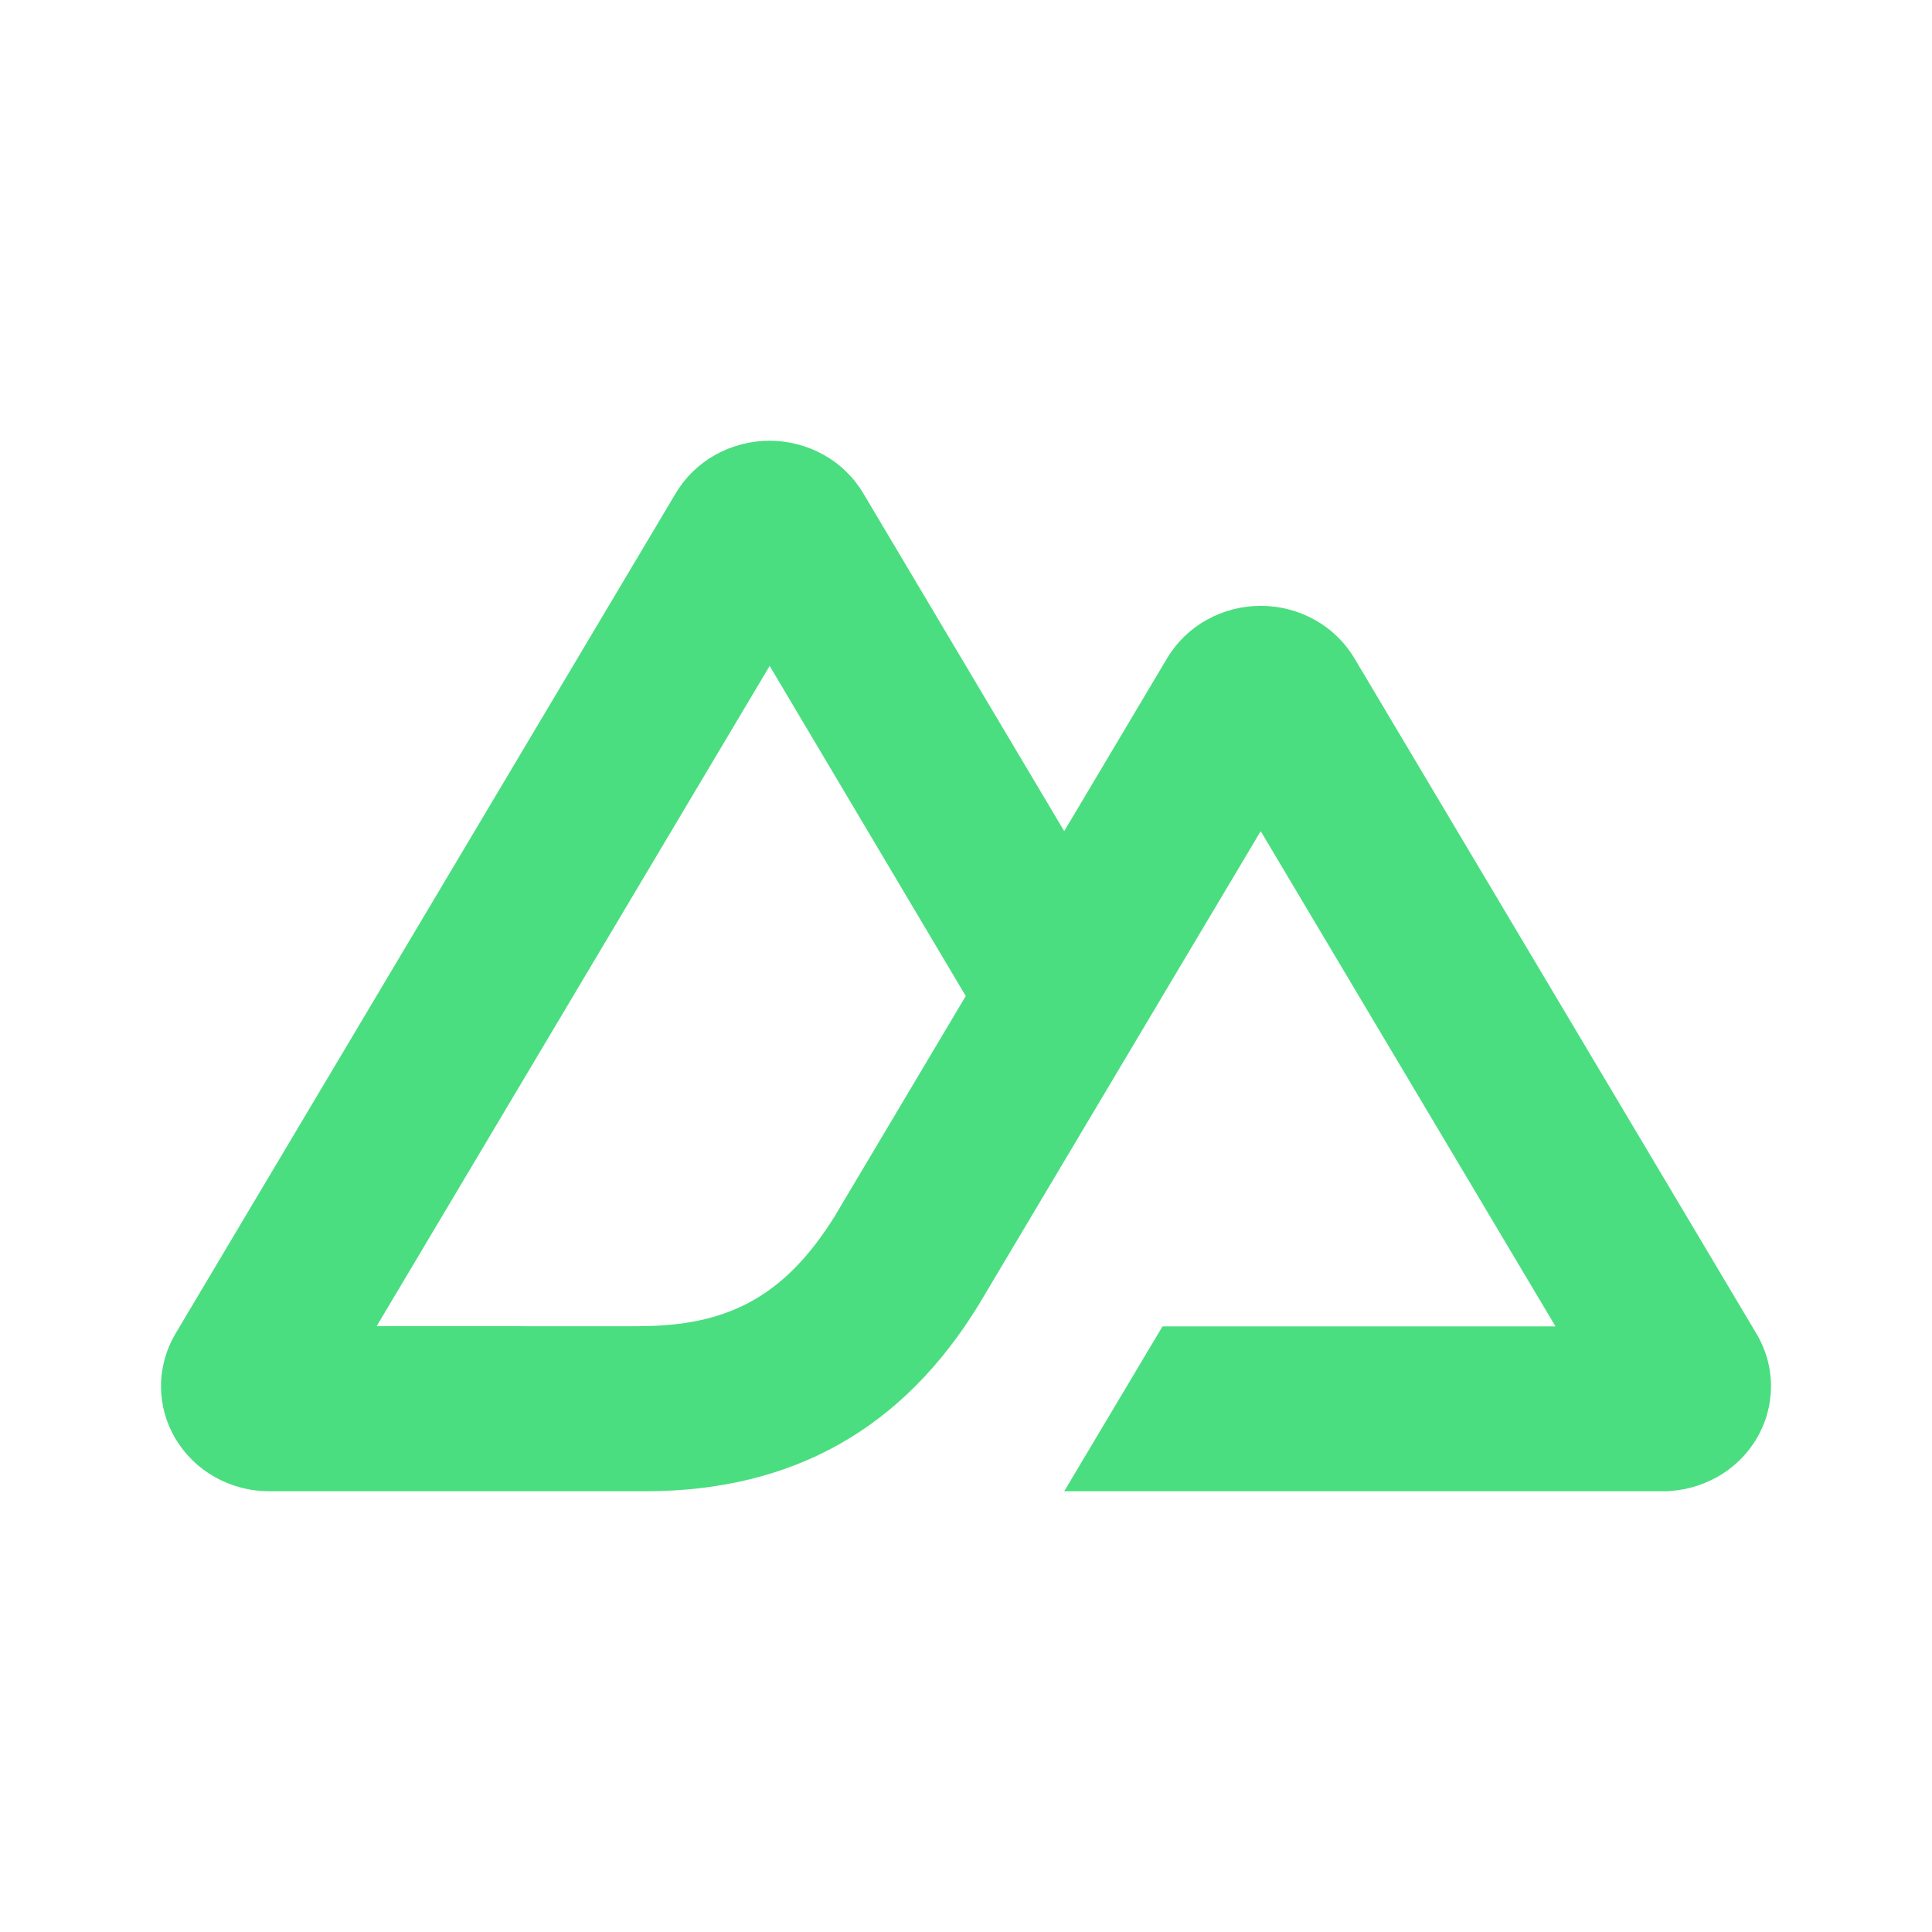
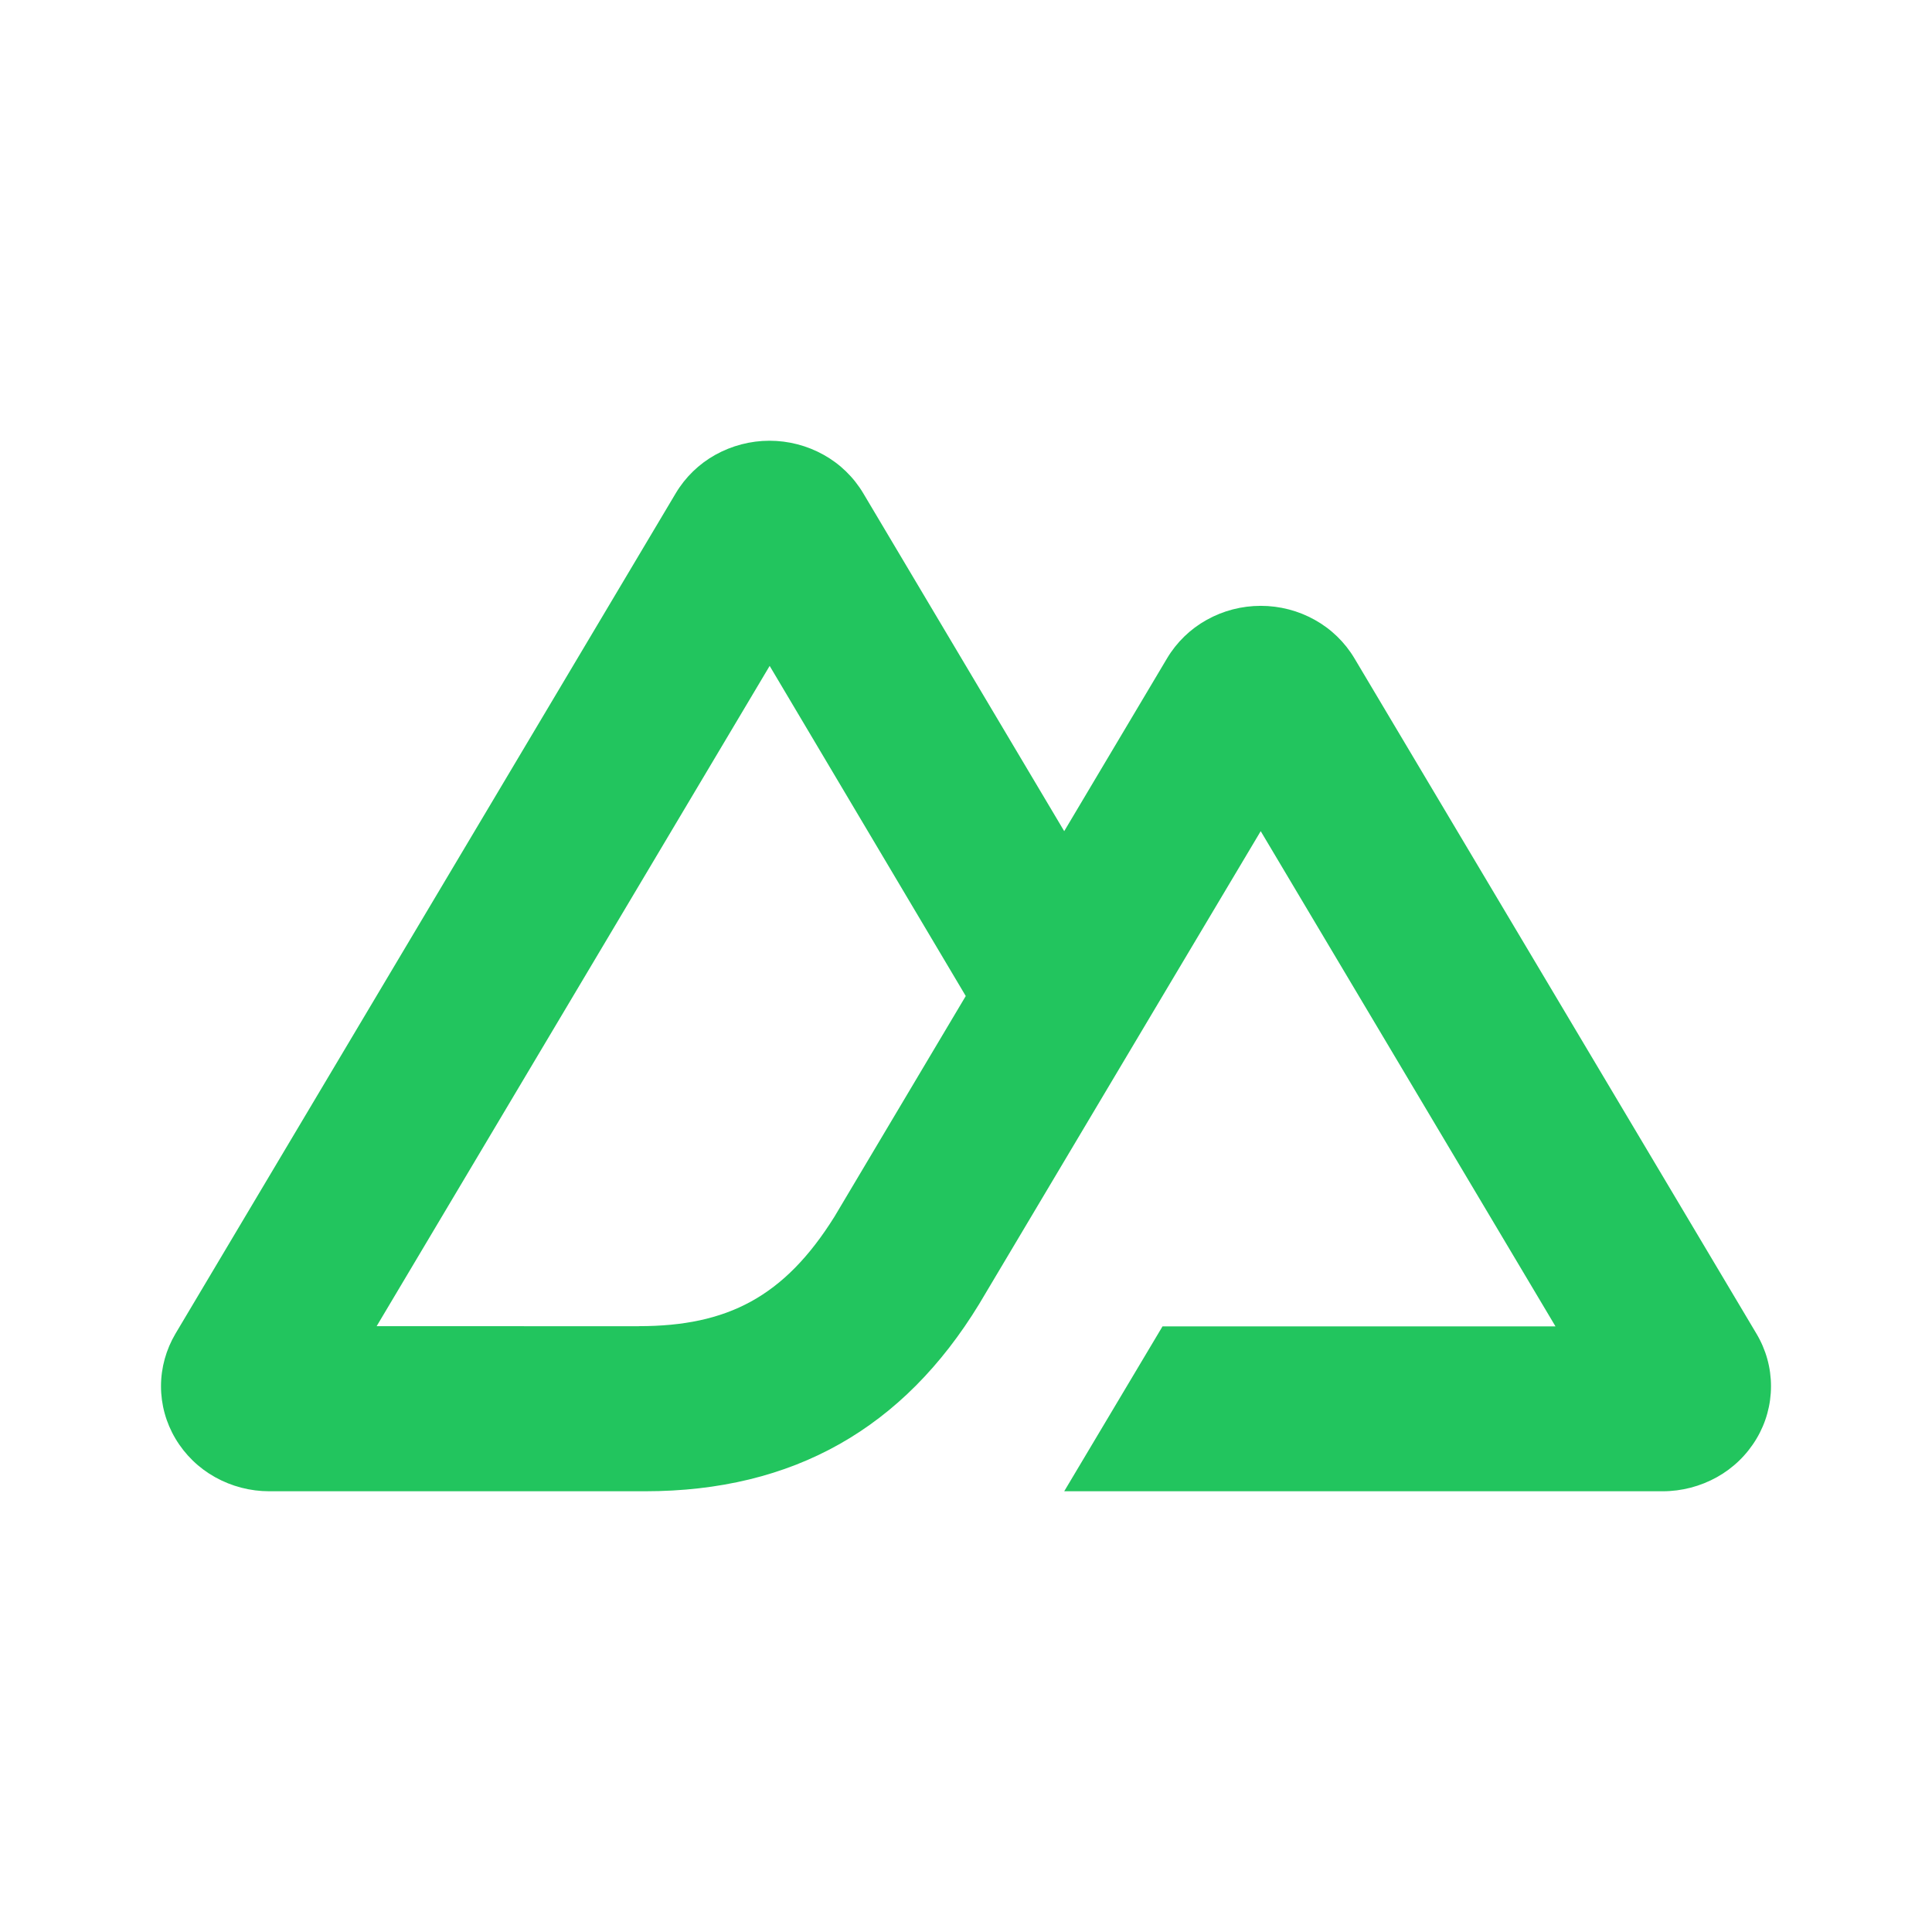
<svg xmlns="http://www.w3.org/2000/svg" width="24" height="24" viewBox="0 0 24 24" fill="none">
-   <path d="M13.22 18.525H20.655C20.891 18.525 21.123 18.464 21.328 18.35C21.531 18.237 21.701 18.072 21.82 17.872C21.938 17.675 22 17.449 22 17.22C22 16.991 21.938 16.766 21.819 16.567L16.826 8.179C16.707 7.979 16.537 7.814 16.334 7.701C16.129 7.586 15.897 7.526 15.662 7.526C15.425 7.526 15.194 7.586 14.989 7.701C14.786 7.814 14.616 7.979 14.497 8.179L13.22 10.325L10.724 6.128C10.605 5.928 10.435 5.763 10.232 5.65C10.026 5.535 9.794 5.475 9.559 5.475C9.323 5.475 9.091 5.536 8.886 5.65C8.683 5.763 8.513 5.928 8.394 6.128L2.18 16.567C2.063 16.765 2 16.99 2 17.22C2 17.449 2.062 17.674 2.18 17.872C2.299 18.072 2.469 18.237 2.672 18.35C2.878 18.465 3.11 18.525 3.345 18.525H8.012C9.861 18.525 11.225 17.737 12.163 16.2L14.441 12.373L15.661 10.325L19.323 16.477H14.441L13.22 18.525ZM7.936 16.475L4.679 16.474L9.561 8.272L11.997 12.373L10.366 15.114C9.743 16.111 9.035 16.474 7.936 16.474L7.936 16.475Z" fill="#4ADE80" />
+   <path d="M13.22 18.525H20.655C20.891 18.525 21.123 18.464 21.328 18.35C21.531 18.237 21.701 18.072 21.82 17.872C21.938 17.675 22 17.449 22 17.22C22 16.991 21.938 16.766 21.819 16.567L16.826 8.179C16.707 7.979 16.537 7.814 16.334 7.701C16.129 7.586 15.897 7.526 15.662 7.526C15.425 7.526 15.194 7.586 14.989 7.701C14.786 7.814 14.616 7.979 14.497 8.179L13.22 10.325L10.724 6.128C10.605 5.928 10.435 5.763 10.232 5.65C10.026 5.535 9.794 5.475 9.559 5.475C9.323 5.475 9.091 5.536 8.886 5.65C8.683 5.763 8.513 5.928 8.394 6.128L2.18 16.567C2.063 16.765 2 16.99 2 17.22C2 17.449 2.062 17.674 2.18 17.872C2.299 18.072 2.469 18.237 2.672 18.35C2.878 18.465 3.11 18.525 3.345 18.525H8.012C9.861 18.525 11.225 17.737 12.163 16.2L14.441 12.373L15.661 10.325L19.323 16.477H14.441L13.22 18.525ZM7.936 16.475L4.679 16.474L9.561 8.272L11.997 12.373L10.366 15.114C9.743 16.111 9.035 16.474 7.936 16.474L7.936 16.475Z" fill="#22C55E" />
</svg>
